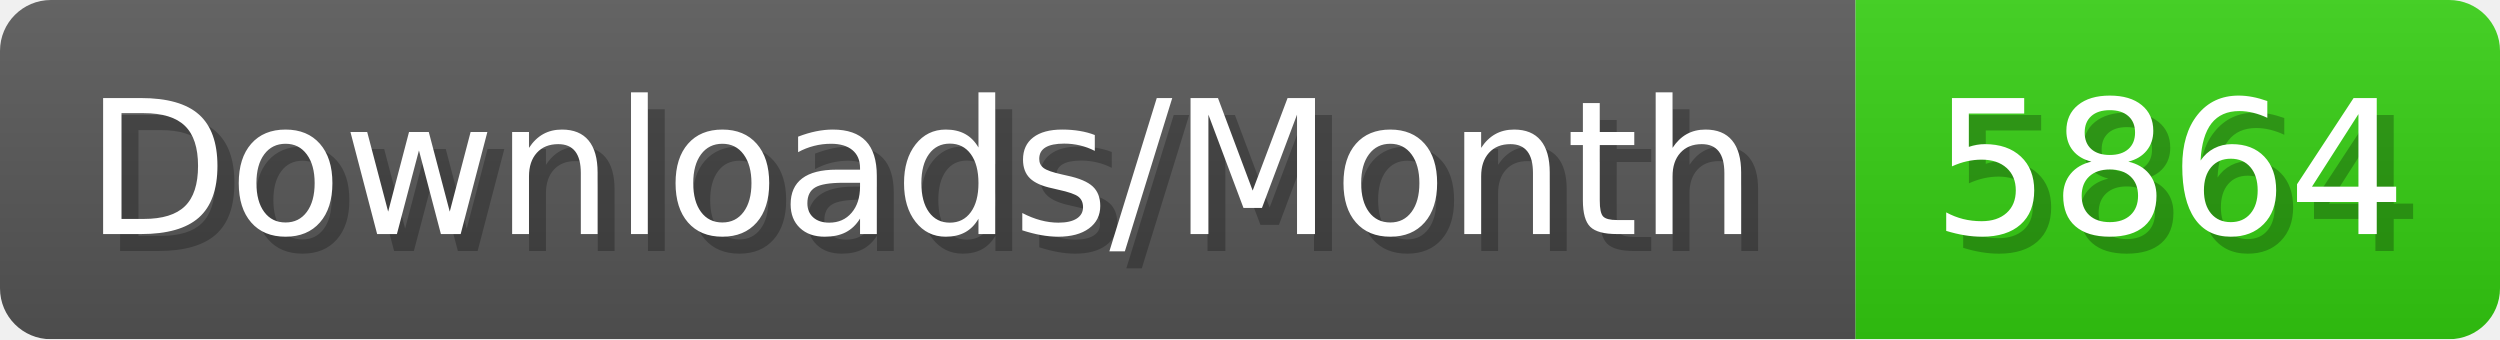
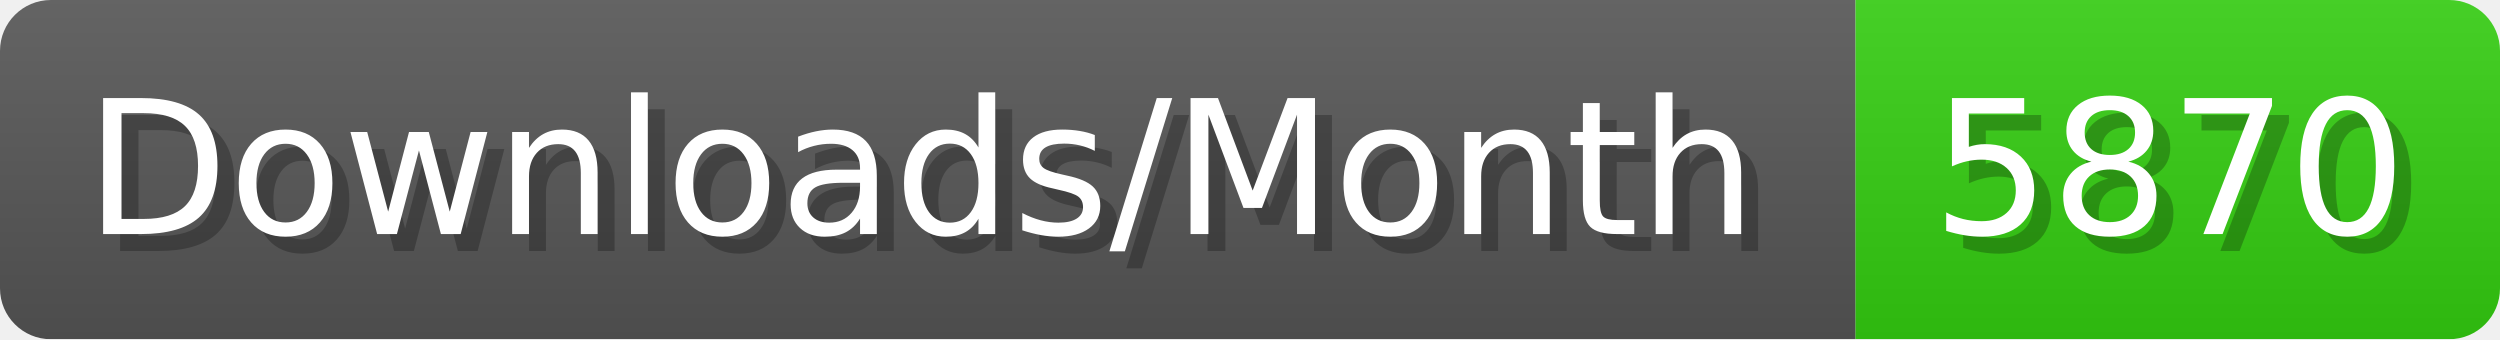
- <svg xmlns="http://www.w3.org/2000/svg" width="147.4" height="20" viewBox="0 0 1474 200" role="img" aria-label="Downloads/Month: 5864">
+ <svg xmlns="http://www.w3.org/2000/svg" width="147.4" height="20" viewBox="0 0 1474 200" role="img" aria-label="Downloads/Month: 5870">
  <linearGradient id="YlXUI" x2="0" y2="100%">
    <stop offset="0" stop-opacity=".1" stop-color="#EEE" />
    <stop offset="1" stop-opacity=".1" />
  </linearGradient>
  <mask id="JHhop">
    <rect width="1474" height="200" rx="30" fill="#FFF" />
  </mask>
  <g mask="url(#JHhop)">
    <rect width="1094" height="200" fill="#555" />
    <rect width="380" height="200" fill="#3C1" x="1094" />
    <rect width="1474" height="200" fill="url(#YlXUI)" />
  </g>
  <g aria-hidden="true" fill="#fff" text-anchor="start" font-family="Verdana,DejaVu Sans,sans-serif" font-size="110">
    <text x="60" y="148" textLength="994" fill="#000" opacity="0.25">Downloads/Month</text>
    <text x="50" y="138" textLength="994">Downloads/Month</text>
-     <text x="1149" y="148" textLength="280" fill="#000" opacity="0.25">5864</text>
-     <text x="1139" y="138" textLength="280">5864</text>
+     <text x="1149" y="148" textLength="280" fill="#000" opacity="0.25">5870</text>
+     <text x="1139" y="138" textLength="280">5870</text>
  </g>
</svg>
